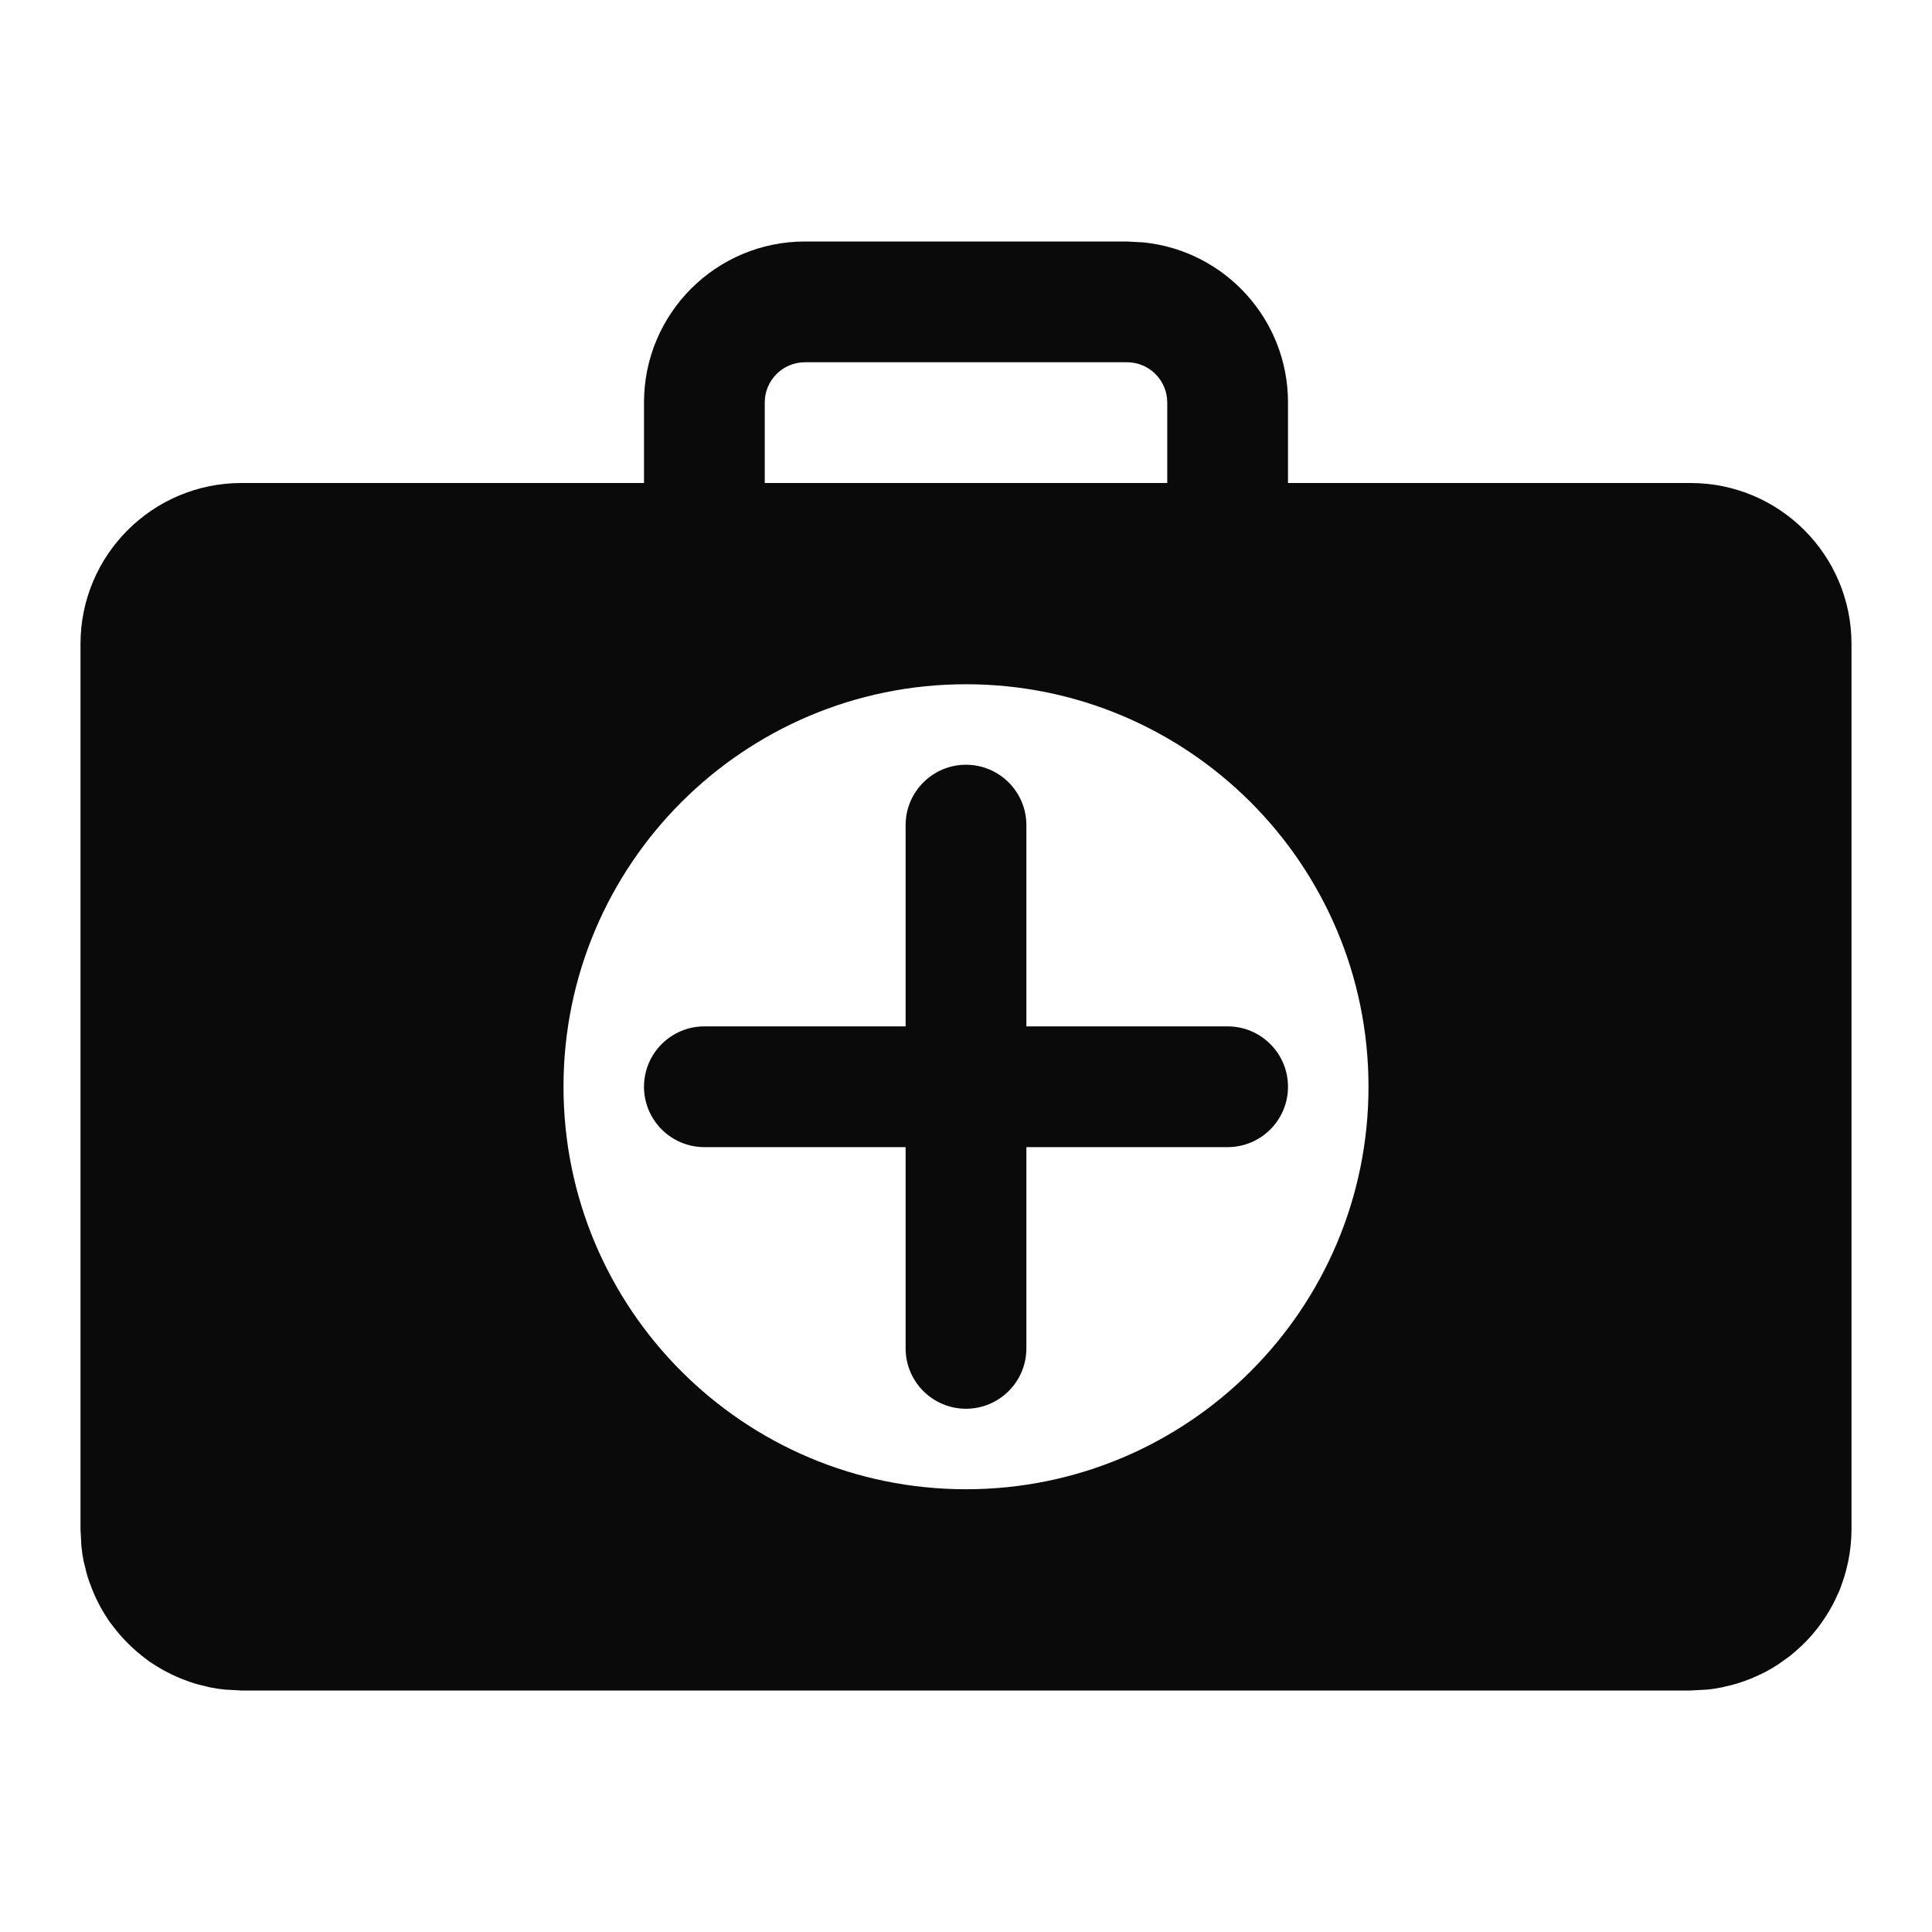
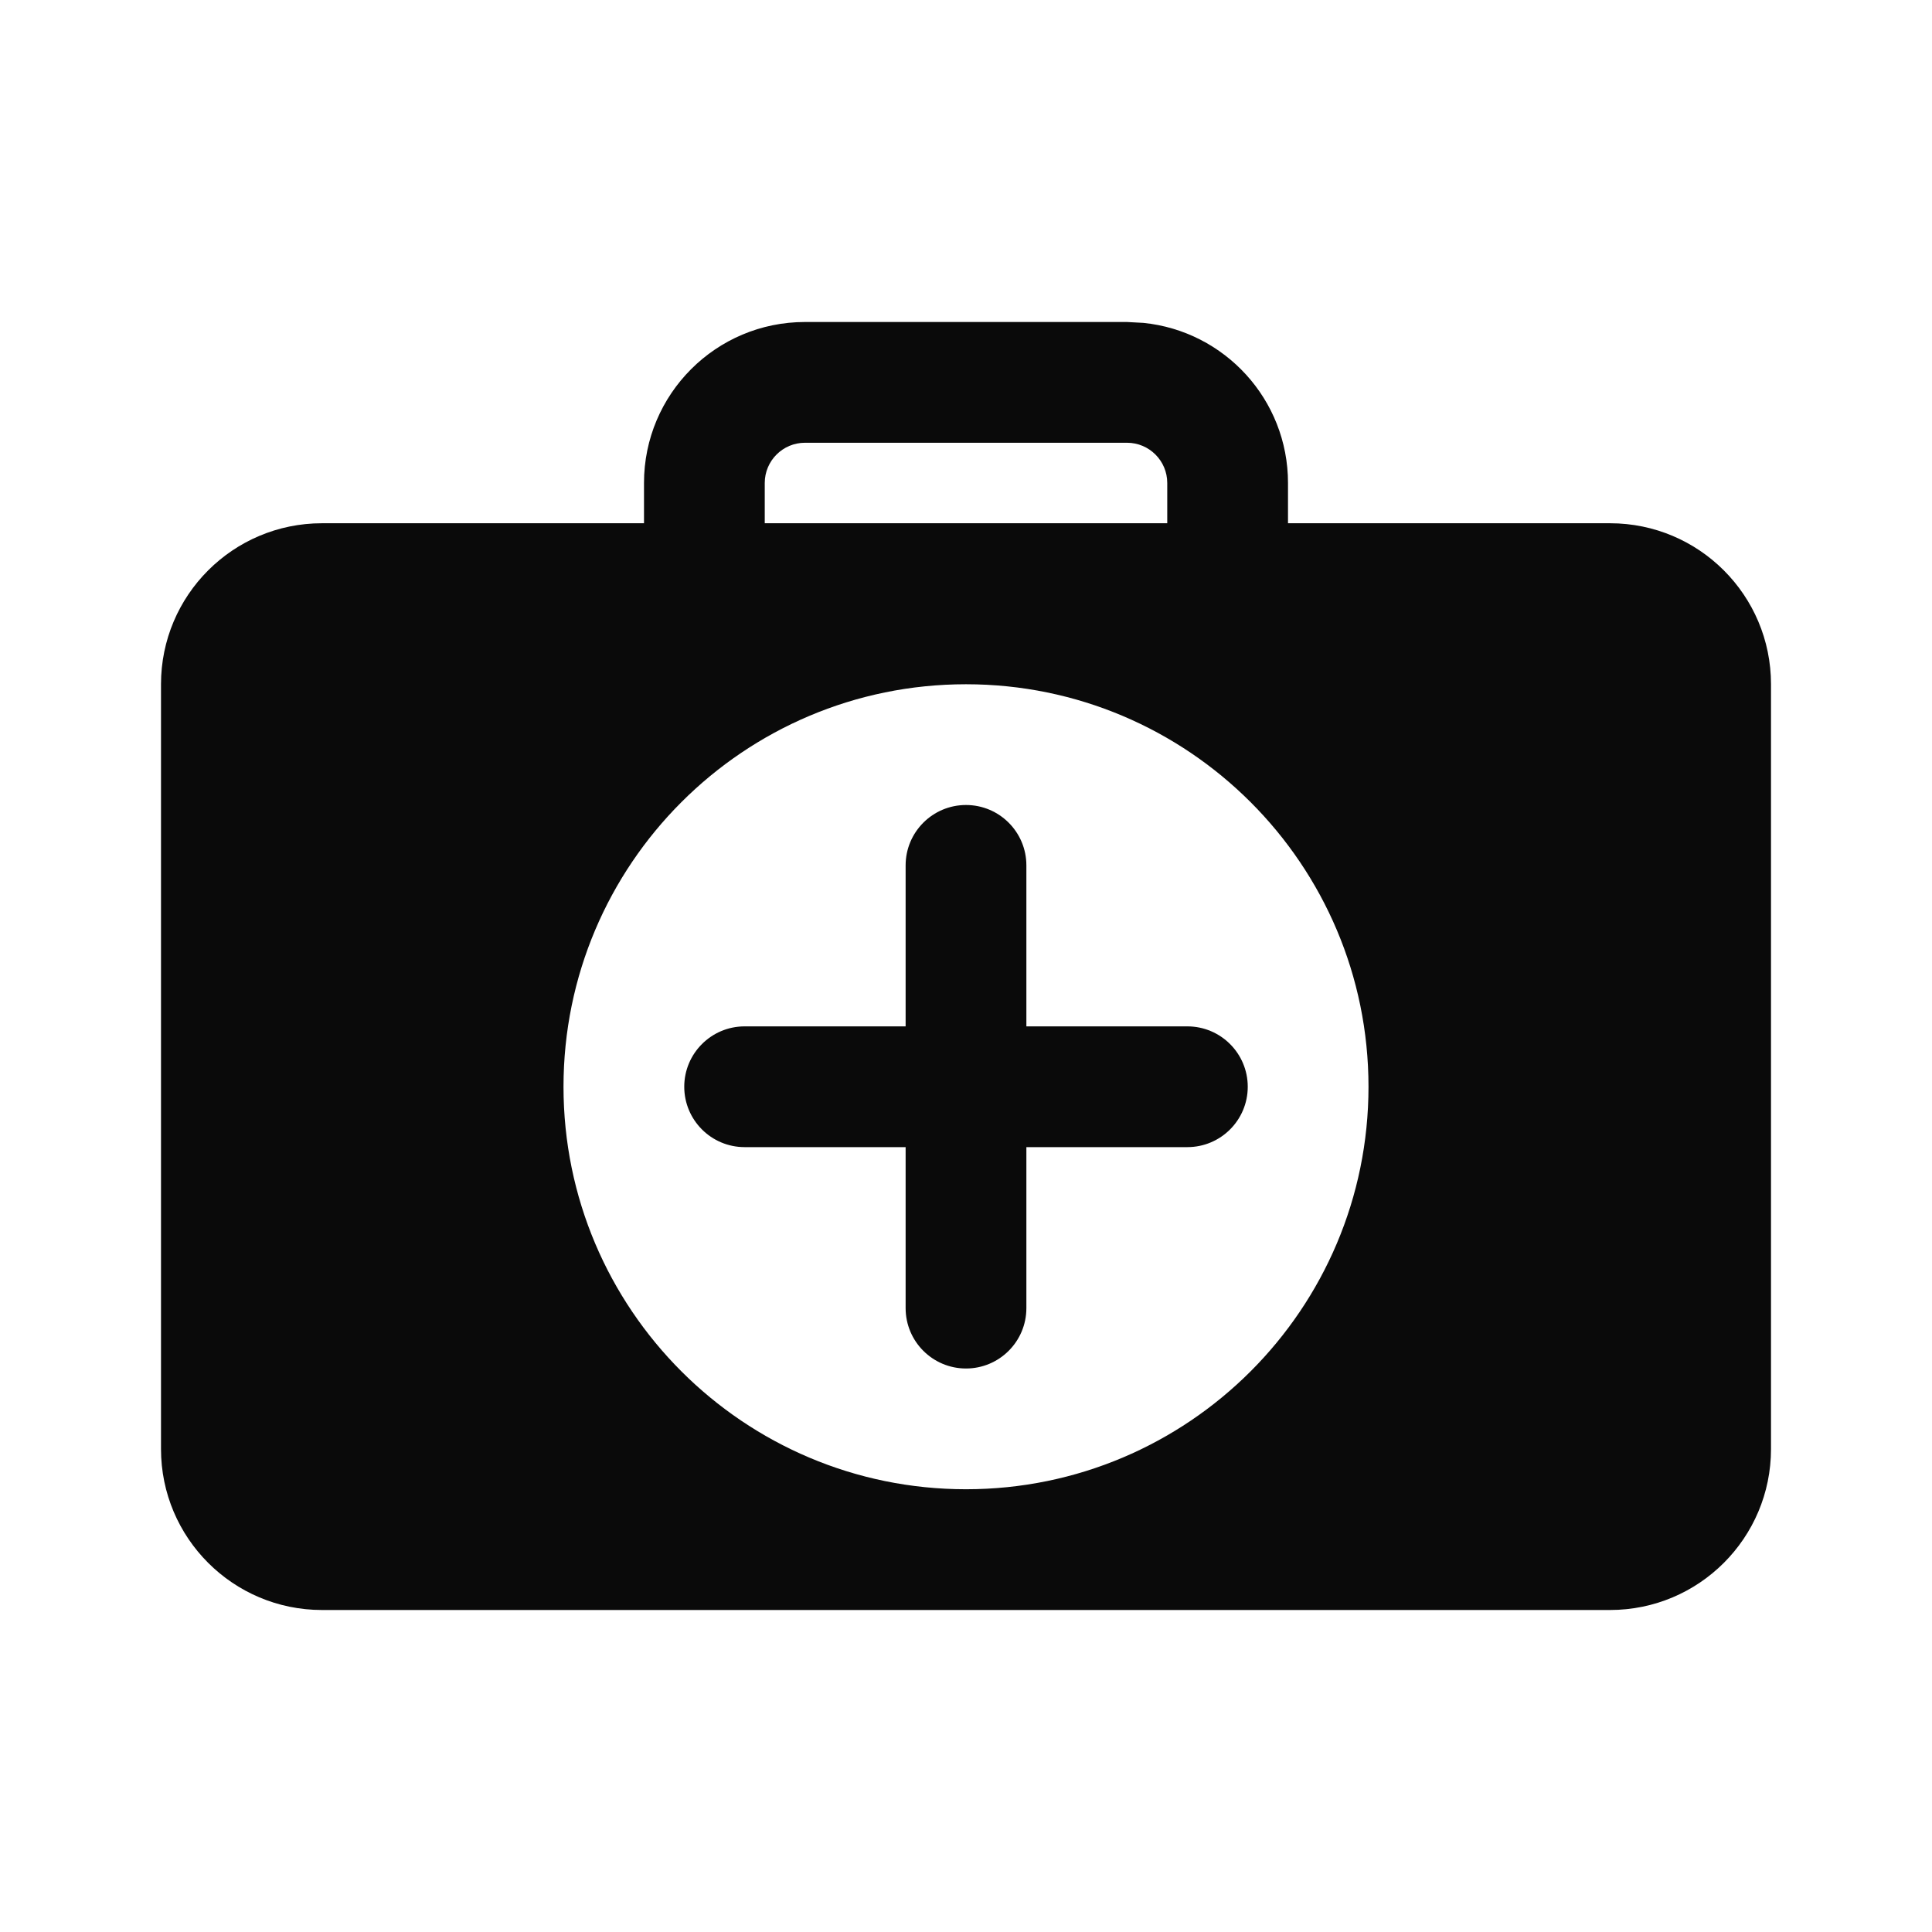
<svg xmlns="http://www.w3.org/2000/svg" width="24" height="24" viewBox="0 0 24 24" fill="none">
-   <path d="M12 9.5C12.414 9.5 12.75 9.836 12.75 10.25V12.75H15.25C15.664 12.75 16 13.086 16 13.5C16 13.914 15.664 14.25 15.25 14.25H12.75V16.75C12.75 17.164 12.414 17.5 12 17.5C11.586 17.5 11.25 17.164 11.25 16.75V14.25H8.75C8.336 14.25 8 13.914 8 13.5C8 13.086 8.336 12.75 8.75 12.75H11.25V10.25C11.25 9.836 11.586 9.5 12 9.5Z" fill="#0A0A0A" />
-   <path fill-rule="evenodd" clip-rule="evenodd" d="M14.204 3.011C15.213 3.113 16 3.964 16 5V6H21C22.105 6 23 6.895 23 8V19C23 19.134 22.985 19.265 22.96 19.392C22.956 19.413 22.95 19.435 22.945 19.456C22.936 19.498 22.925 19.539 22.913 19.579C22.906 19.602 22.897 19.625 22.89 19.648C22.877 19.685 22.865 19.722 22.85 19.759C22.841 19.781 22.83 19.802 22.82 19.823C22.804 19.858 22.788 19.894 22.77 19.928C22.757 19.954 22.741 19.979 22.727 20.005C22.71 20.032 22.694 20.059 22.677 20.086C22.662 20.109 22.646 20.133 22.63 20.155C22.609 20.185 22.587 20.215 22.564 20.243C22.548 20.263 22.532 20.283 22.515 20.303C22.491 20.331 22.466 20.358 22.44 20.385C22.424 20.402 22.406 20.419 22.389 20.436C22.362 20.462 22.334 20.487 22.306 20.512C22.285 20.529 22.265 20.547 22.244 20.564C22.218 20.585 22.19 20.604 22.162 20.624C22.139 20.64 22.116 20.657 22.093 20.673C22.067 20.69 22.04 20.707 22.013 20.723C21.985 20.739 21.958 20.755 21.93 20.77C21.902 20.784 21.873 20.797 21.844 20.811C21.815 20.824 21.786 20.837 21.757 20.85C21.73 20.86 21.704 20.87 21.677 20.88C21.645 20.891 21.613 20.903 21.58 20.913C21.534 20.927 21.486 20.939 21.439 20.949C21.426 20.952 21.413 20.956 21.4 20.959C21.336 20.972 21.271 20.983 21.204 20.989L21 21H3L2.796 20.989C2.733 20.983 2.671 20.973 2.609 20.961C2.584 20.956 2.559 20.948 2.533 20.942C2.499 20.934 2.466 20.927 2.433 20.917C2.405 20.909 2.377 20.899 2.35 20.89C2.317 20.878 2.285 20.866 2.253 20.854C2.23 20.844 2.206 20.834 2.184 20.824C2.15 20.809 2.117 20.793 2.084 20.776C2.062 20.765 2.039 20.753 2.018 20.741C1.986 20.723 1.955 20.703 1.924 20.684C1.903 20.67 1.882 20.658 1.861 20.644C1.836 20.626 1.811 20.606 1.786 20.587C1.643 20.477 1.516 20.349 1.407 20.206C1.395 20.19 1.381 20.174 1.369 20.157L1.342 20.118C1.332 20.104 1.324 20.089 1.315 20.075C1.296 20.044 1.276 20.014 1.258 19.981C1.246 19.96 1.234 19.937 1.223 19.915C1.206 19.882 1.19 19.849 1.175 19.815C1.165 19.793 1.155 19.769 1.146 19.746C1.133 19.714 1.121 19.682 1.109 19.649C1.1 19.622 1.09 19.594 1.082 19.566C1.072 19.532 1.064 19.496 1.056 19.461C1.05 19.437 1.043 19.414 1.038 19.39C1.026 19.329 1.017 19.267 1.011 19.204L1 19V8C1 6.895 1.895 6 3 6H8V5C8 3.895 8.895 3 10 3H14L14.204 3.011ZM12 8.5C9.239 8.5 7 10.739 7 13.5C7 16.261 9.239 18.5 12 18.5C14.761 18.5 17 16.261 17 13.5C17 10.739 14.761 8.5 12 8.5ZM10 4.5C9.724 4.5 9.5 4.724 9.5 5V6H14.5V5C14.5 4.724 14.276 4.5 14 4.5H10Z" fill="#0A0A0A" />
+   <path d="M12 10C12.414 10 12.75 10.336 12.75 10.75V12.75H14.75C15.164 12.75 15.5 13.086 15.5 13.5C15.5 13.914 15.164 14.25 14.75 14.25H12.75V16.25C12.75 16.664 12.414 17 12 17C11.586 17 11.25 16.664 11.25 16.25V14.25H9.25C8.836 14.25 8.5 13.914 8.5 13.5C8.5 13.086 8.836 12.75 9.25 12.75H11.25V10.75C11.25 10.336 11.586 10 12 10Z" fill="#0A0A0A" />
+   <path fill-rule="evenodd" clip-rule="evenodd" d="M14.204 4.011C15.213 4.113 16 4.964 16 6V6.5H20C21.105 6.5 22 7.395 22 8.5V18C22 19.105 21.105 20 20 20H4C2.896 20 2 19.105 2 18V8.5C2 7.395 2.895 6.5 4 6.5H8V6C8 4.895 8.895 4 10 4H14L14.204 4.011ZM12 8.5C9.239 8.5 7 10.739 7 13.5C7 16.261 9.239 18.5 12 18.5C14.761 18.5 17 16.261 17 13.5C17 10.739 14.761 8.5 12 8.5ZM10 5.5C9.724 5.5 9.5 5.724 9.5 6V6.5H14.5V6C14.5 5.724 14.276 5.5 14 5.5H10Z" fill="#0A0A0A" />
</svg>
